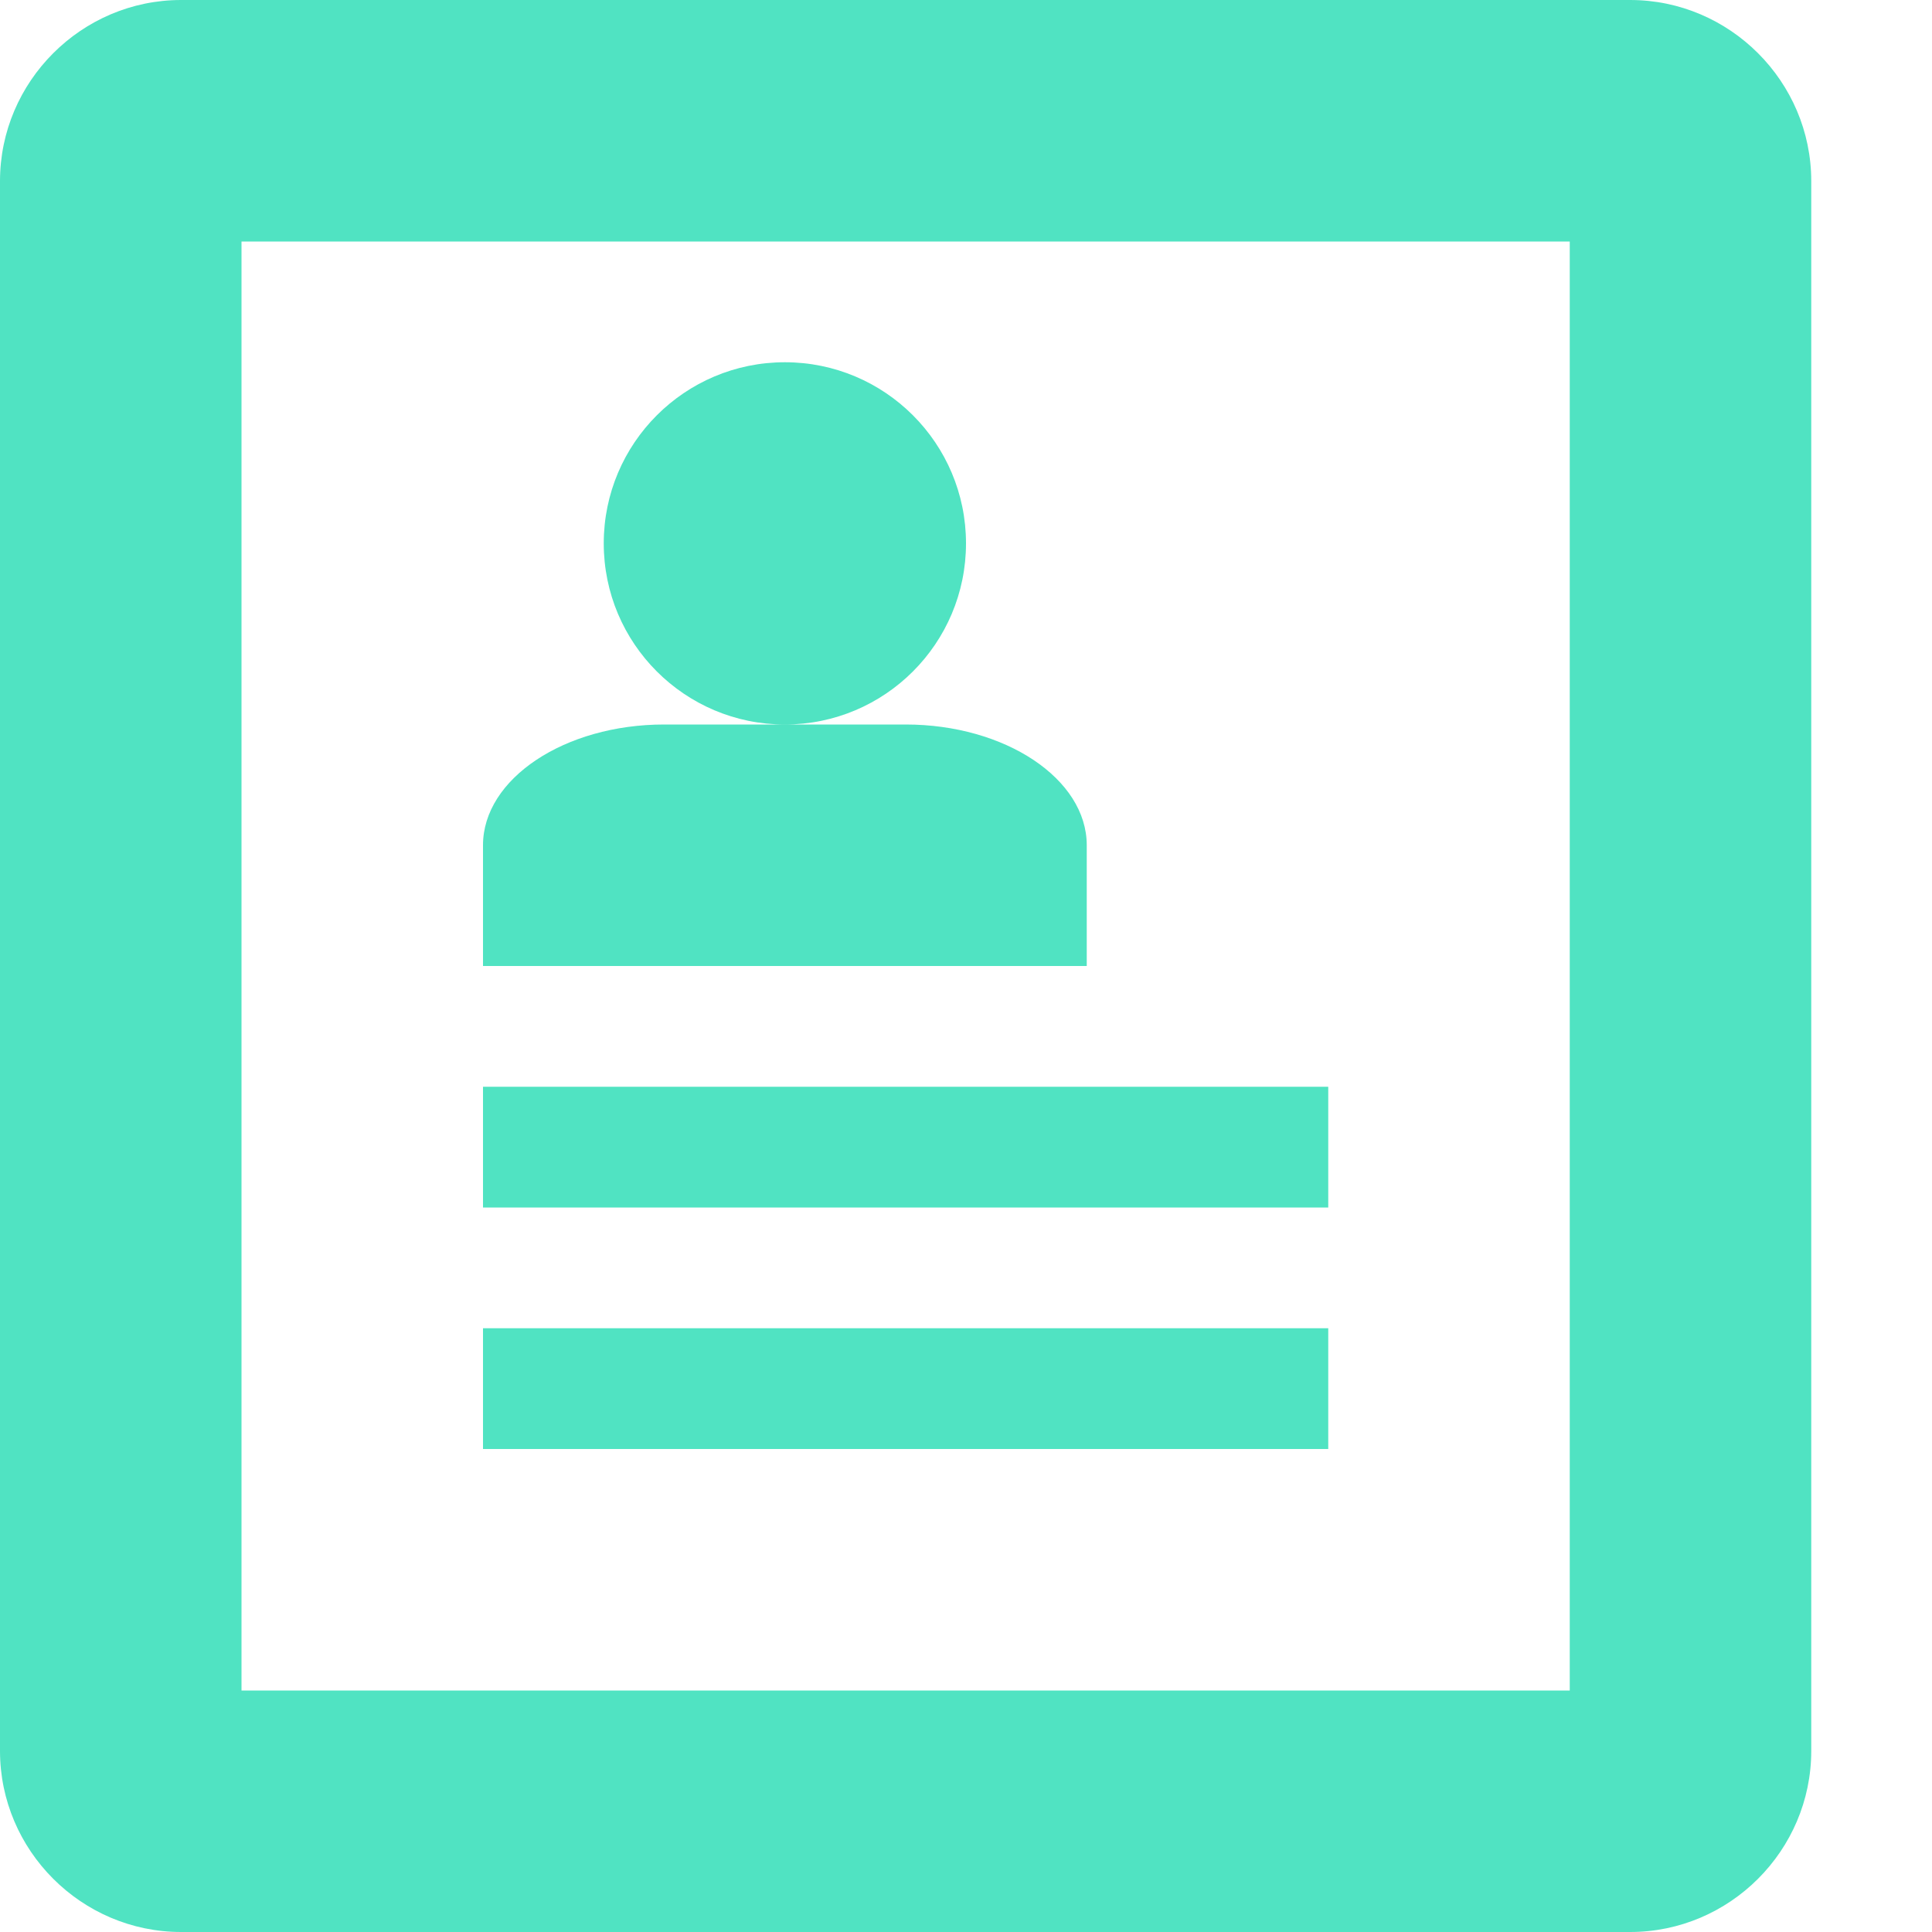
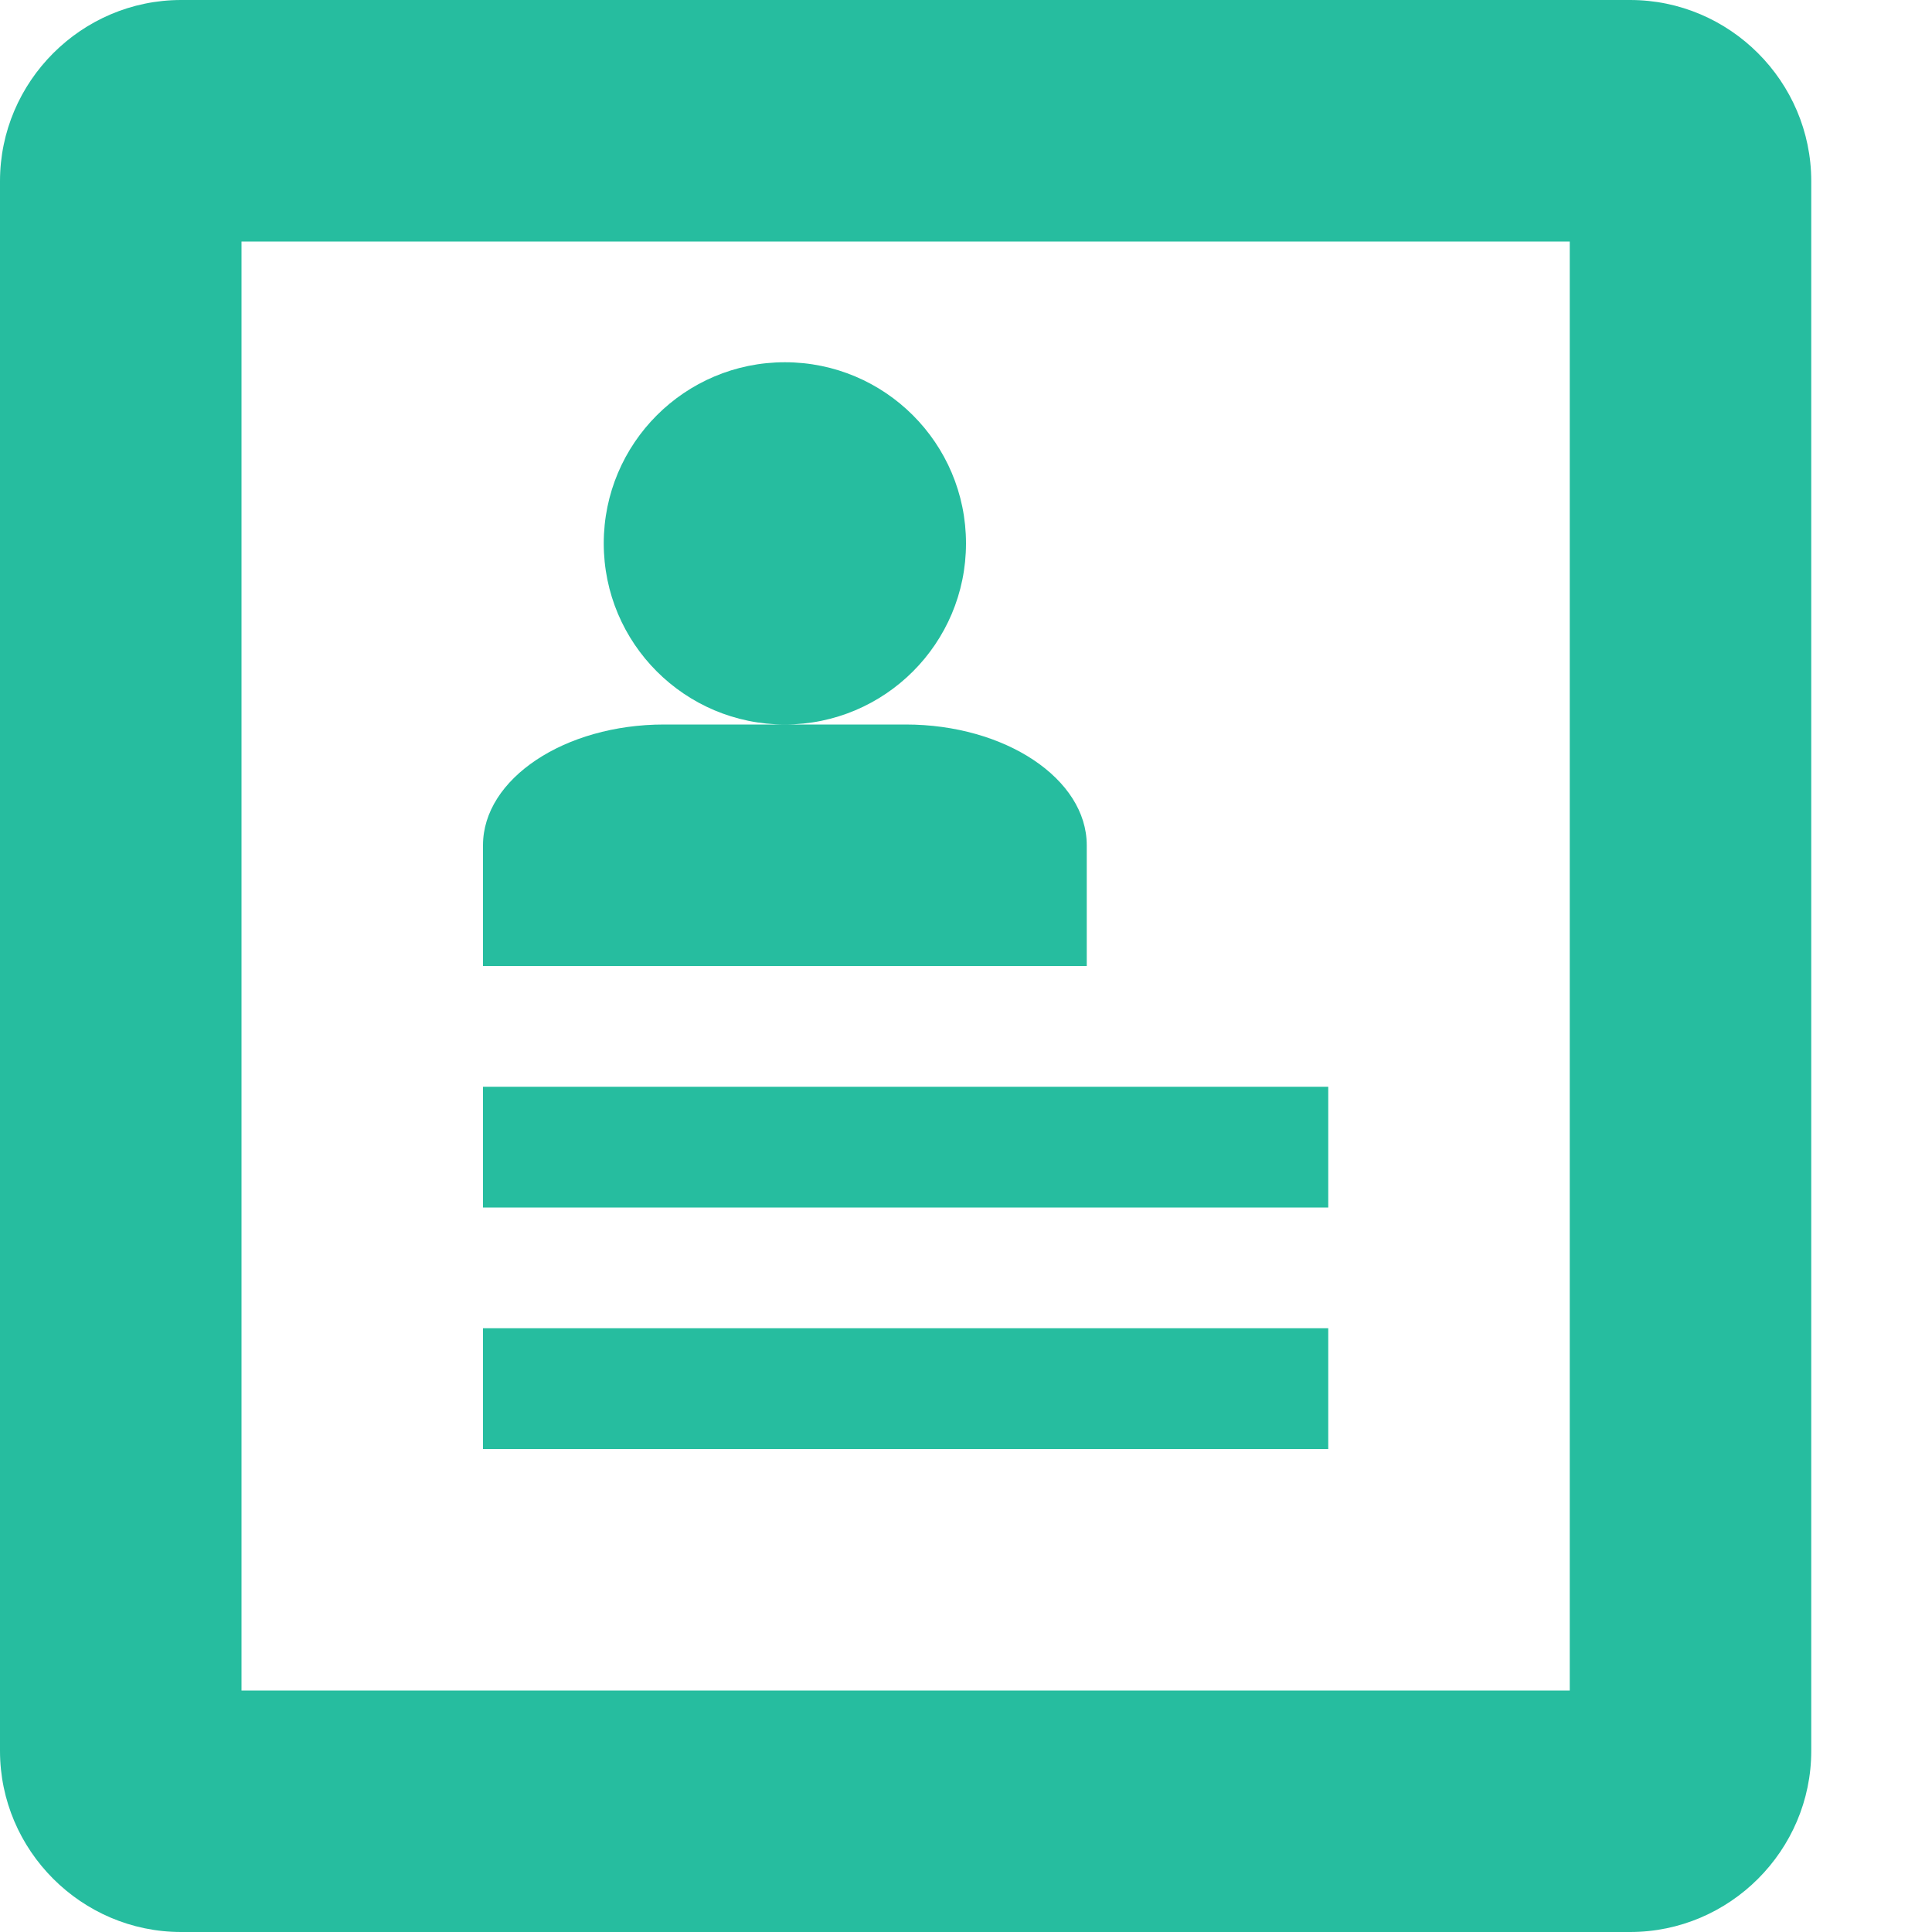
<svg xmlns="http://www.w3.org/2000/svg" version="1.1" width="56" height="56" viewBox="0 0 56 56">
-   <path fill="#50e3c2" d="M47.25 0h-42c-2.887 0-5.25 2.363-5.25 5.25v45.5c0 2.887 2.363 5.25 5.25 5.25h42c2.887 0 5.25-2.363 5.25-5.25v-45.5c0-2.887-2.363-5.25-5.25-5.25zM45.5 49h-38.5v-42h38.5v42zM14 31.5h24.5v3.5h-24.5zM14 38.5h24.5v3.5h-24.5zM17.5 15.75c0-2.899 2.351-5.25 5.25-5.25s5.25 2.351 5.25 5.25c0 2.899-2.351 5.25-5.25 5.25s-5.25-2.351-5.25-5.25zM26.25 21h-7c-2.887 0-5.25 1.575-5.25 3.5v3.5h17.5v-3.5c0-1.925-2.363-3.5-5.25-3.5z" />
+   <path fill="#26BD9F" d="M47.25 0h-42c-2.887 0-5.25 2.363-5.25 5.25v45.5c0 2.887 2.363 5.25 5.25 5.25h42c2.887 0 5.25-2.363 5.25-5.25v-45.5c0-2.887-2.363-5.25-5.25-5.25zM45.5 49h-38.5v-42h38.5v42zM14 31.5h24.5v3.5h-24.5zM14 38.5h24.5v3.5h-24.5zM17.5 15.75c0-2.899 2.351-5.25 5.25-5.25s5.25 2.351 5.25 5.25c0 2.899-2.351 5.25-5.25 5.25s-5.25-2.351-5.25-5.25zM26.25 21h-7c-2.887 0-5.25 1.575-5.25 3.5v3.5h17.5v-3.5c0-1.925-2.363-3.5-5.25-3.5z" />
</svg>
